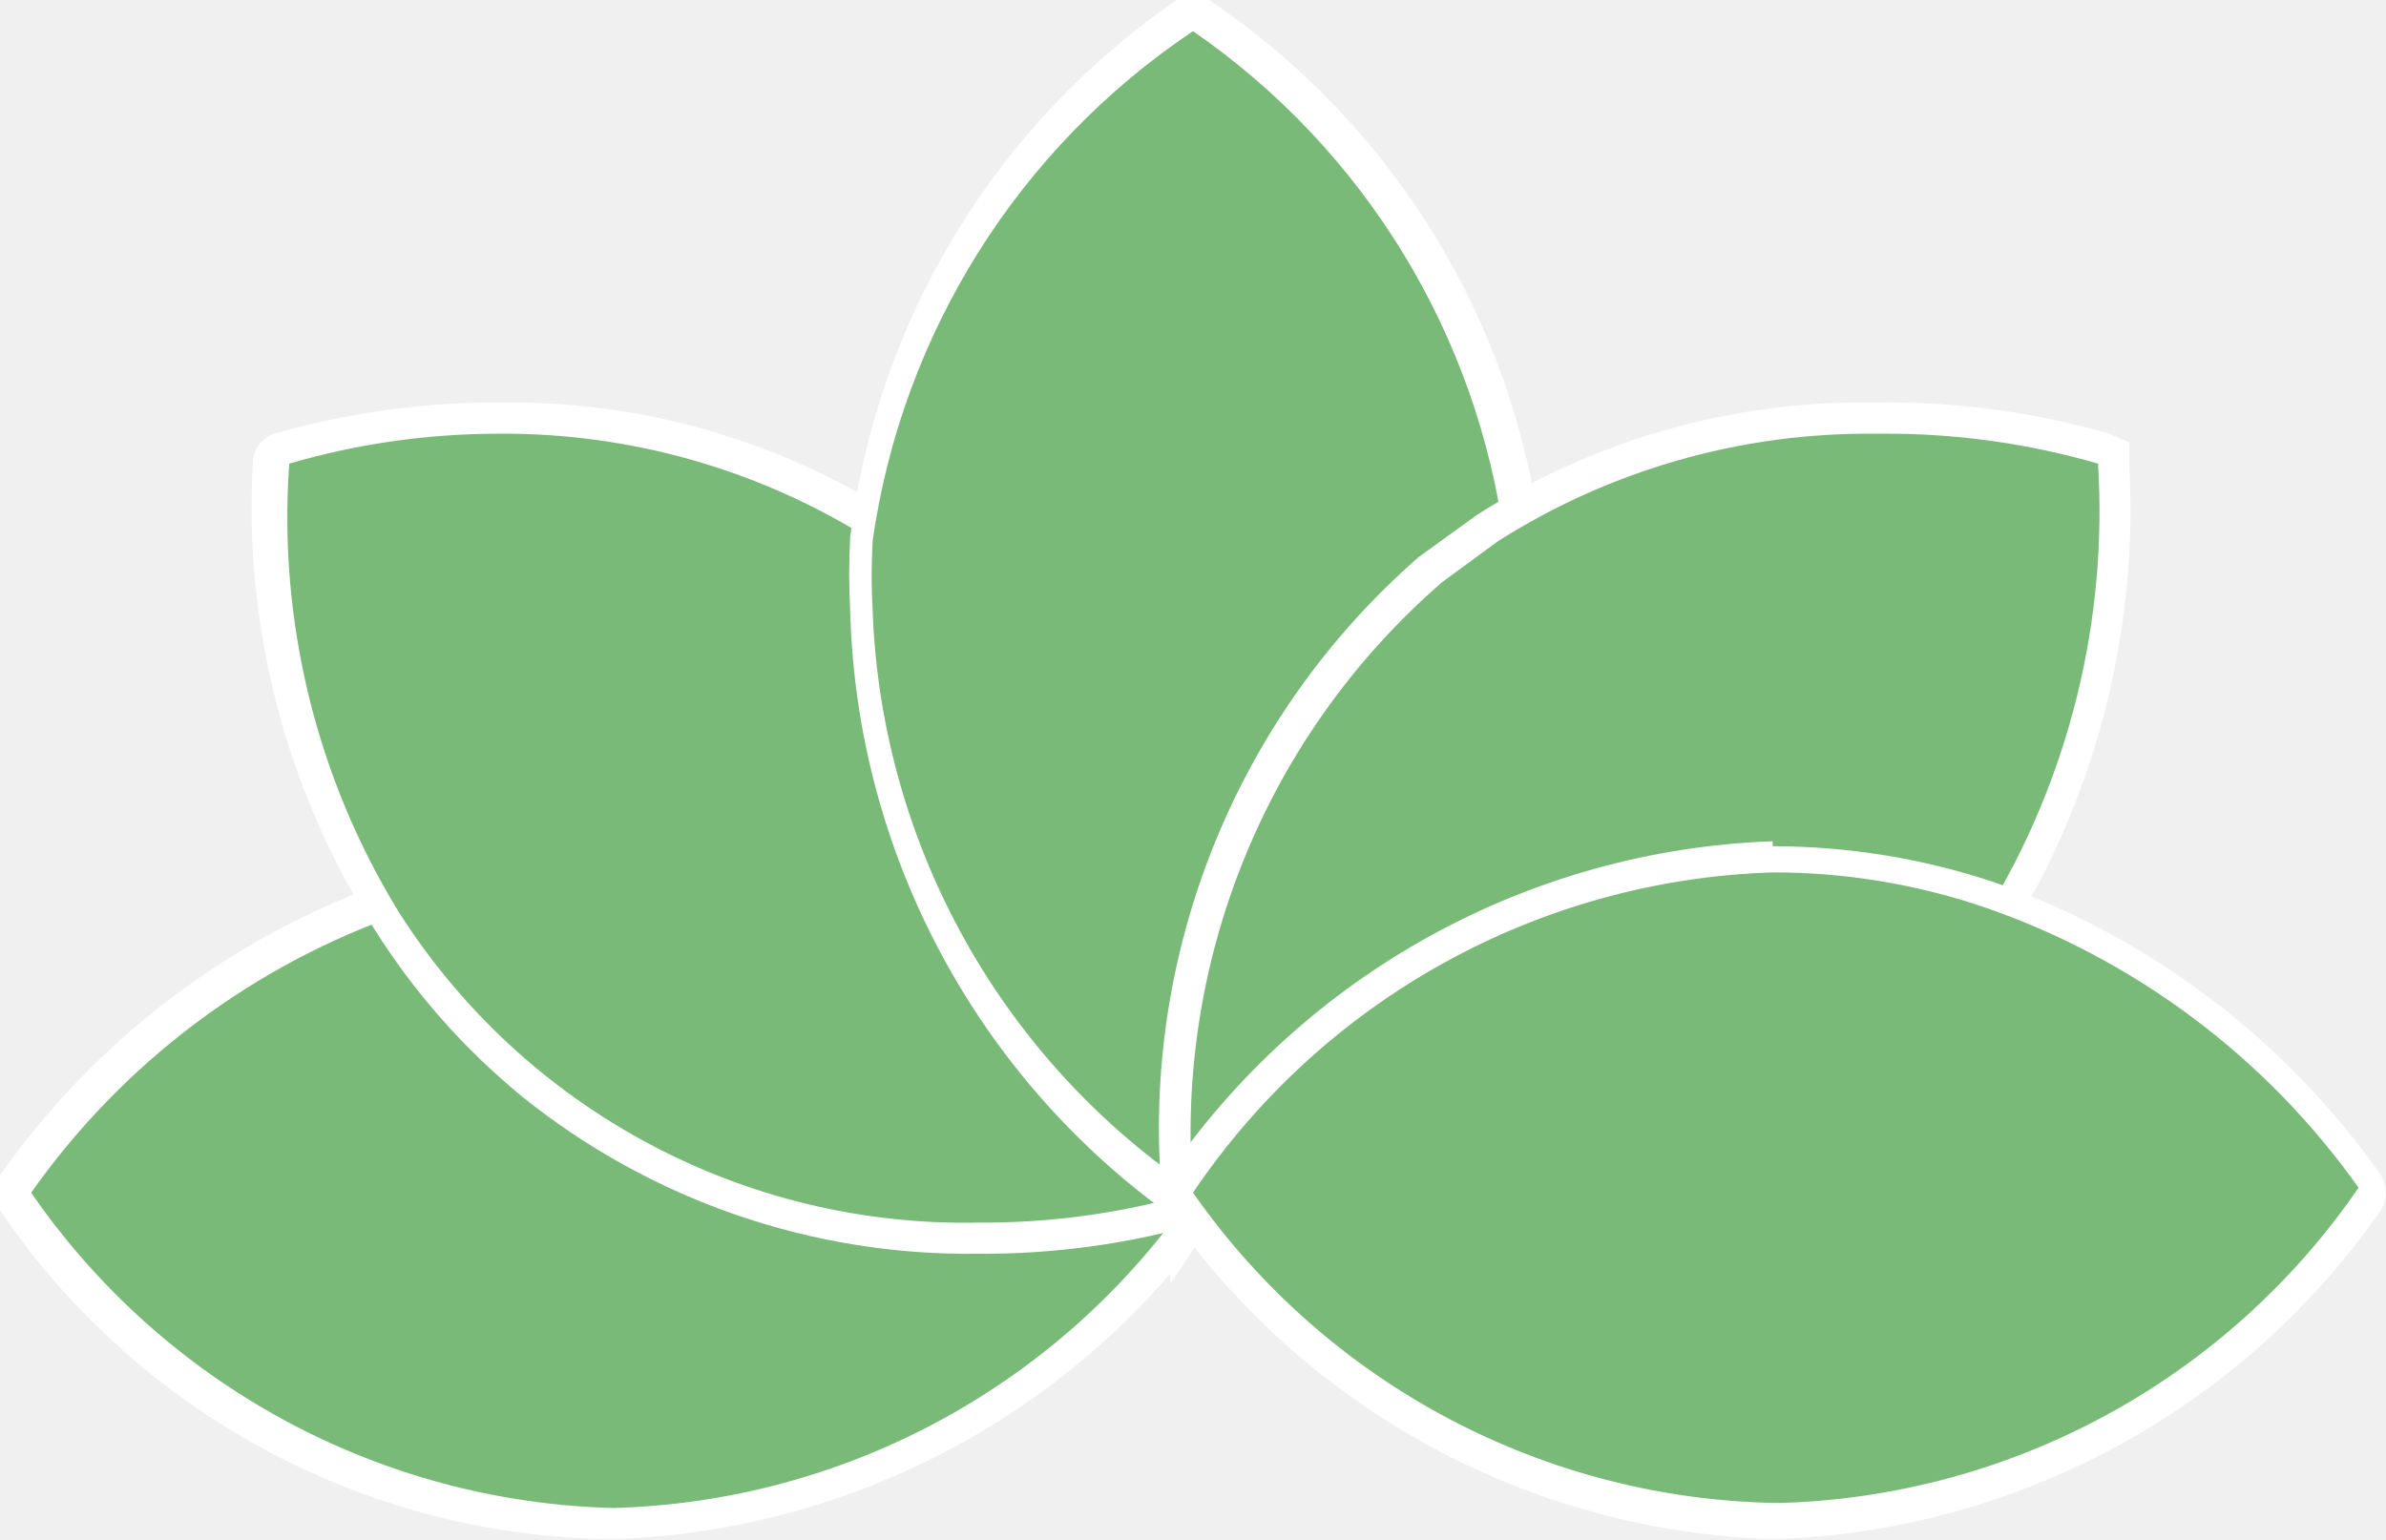
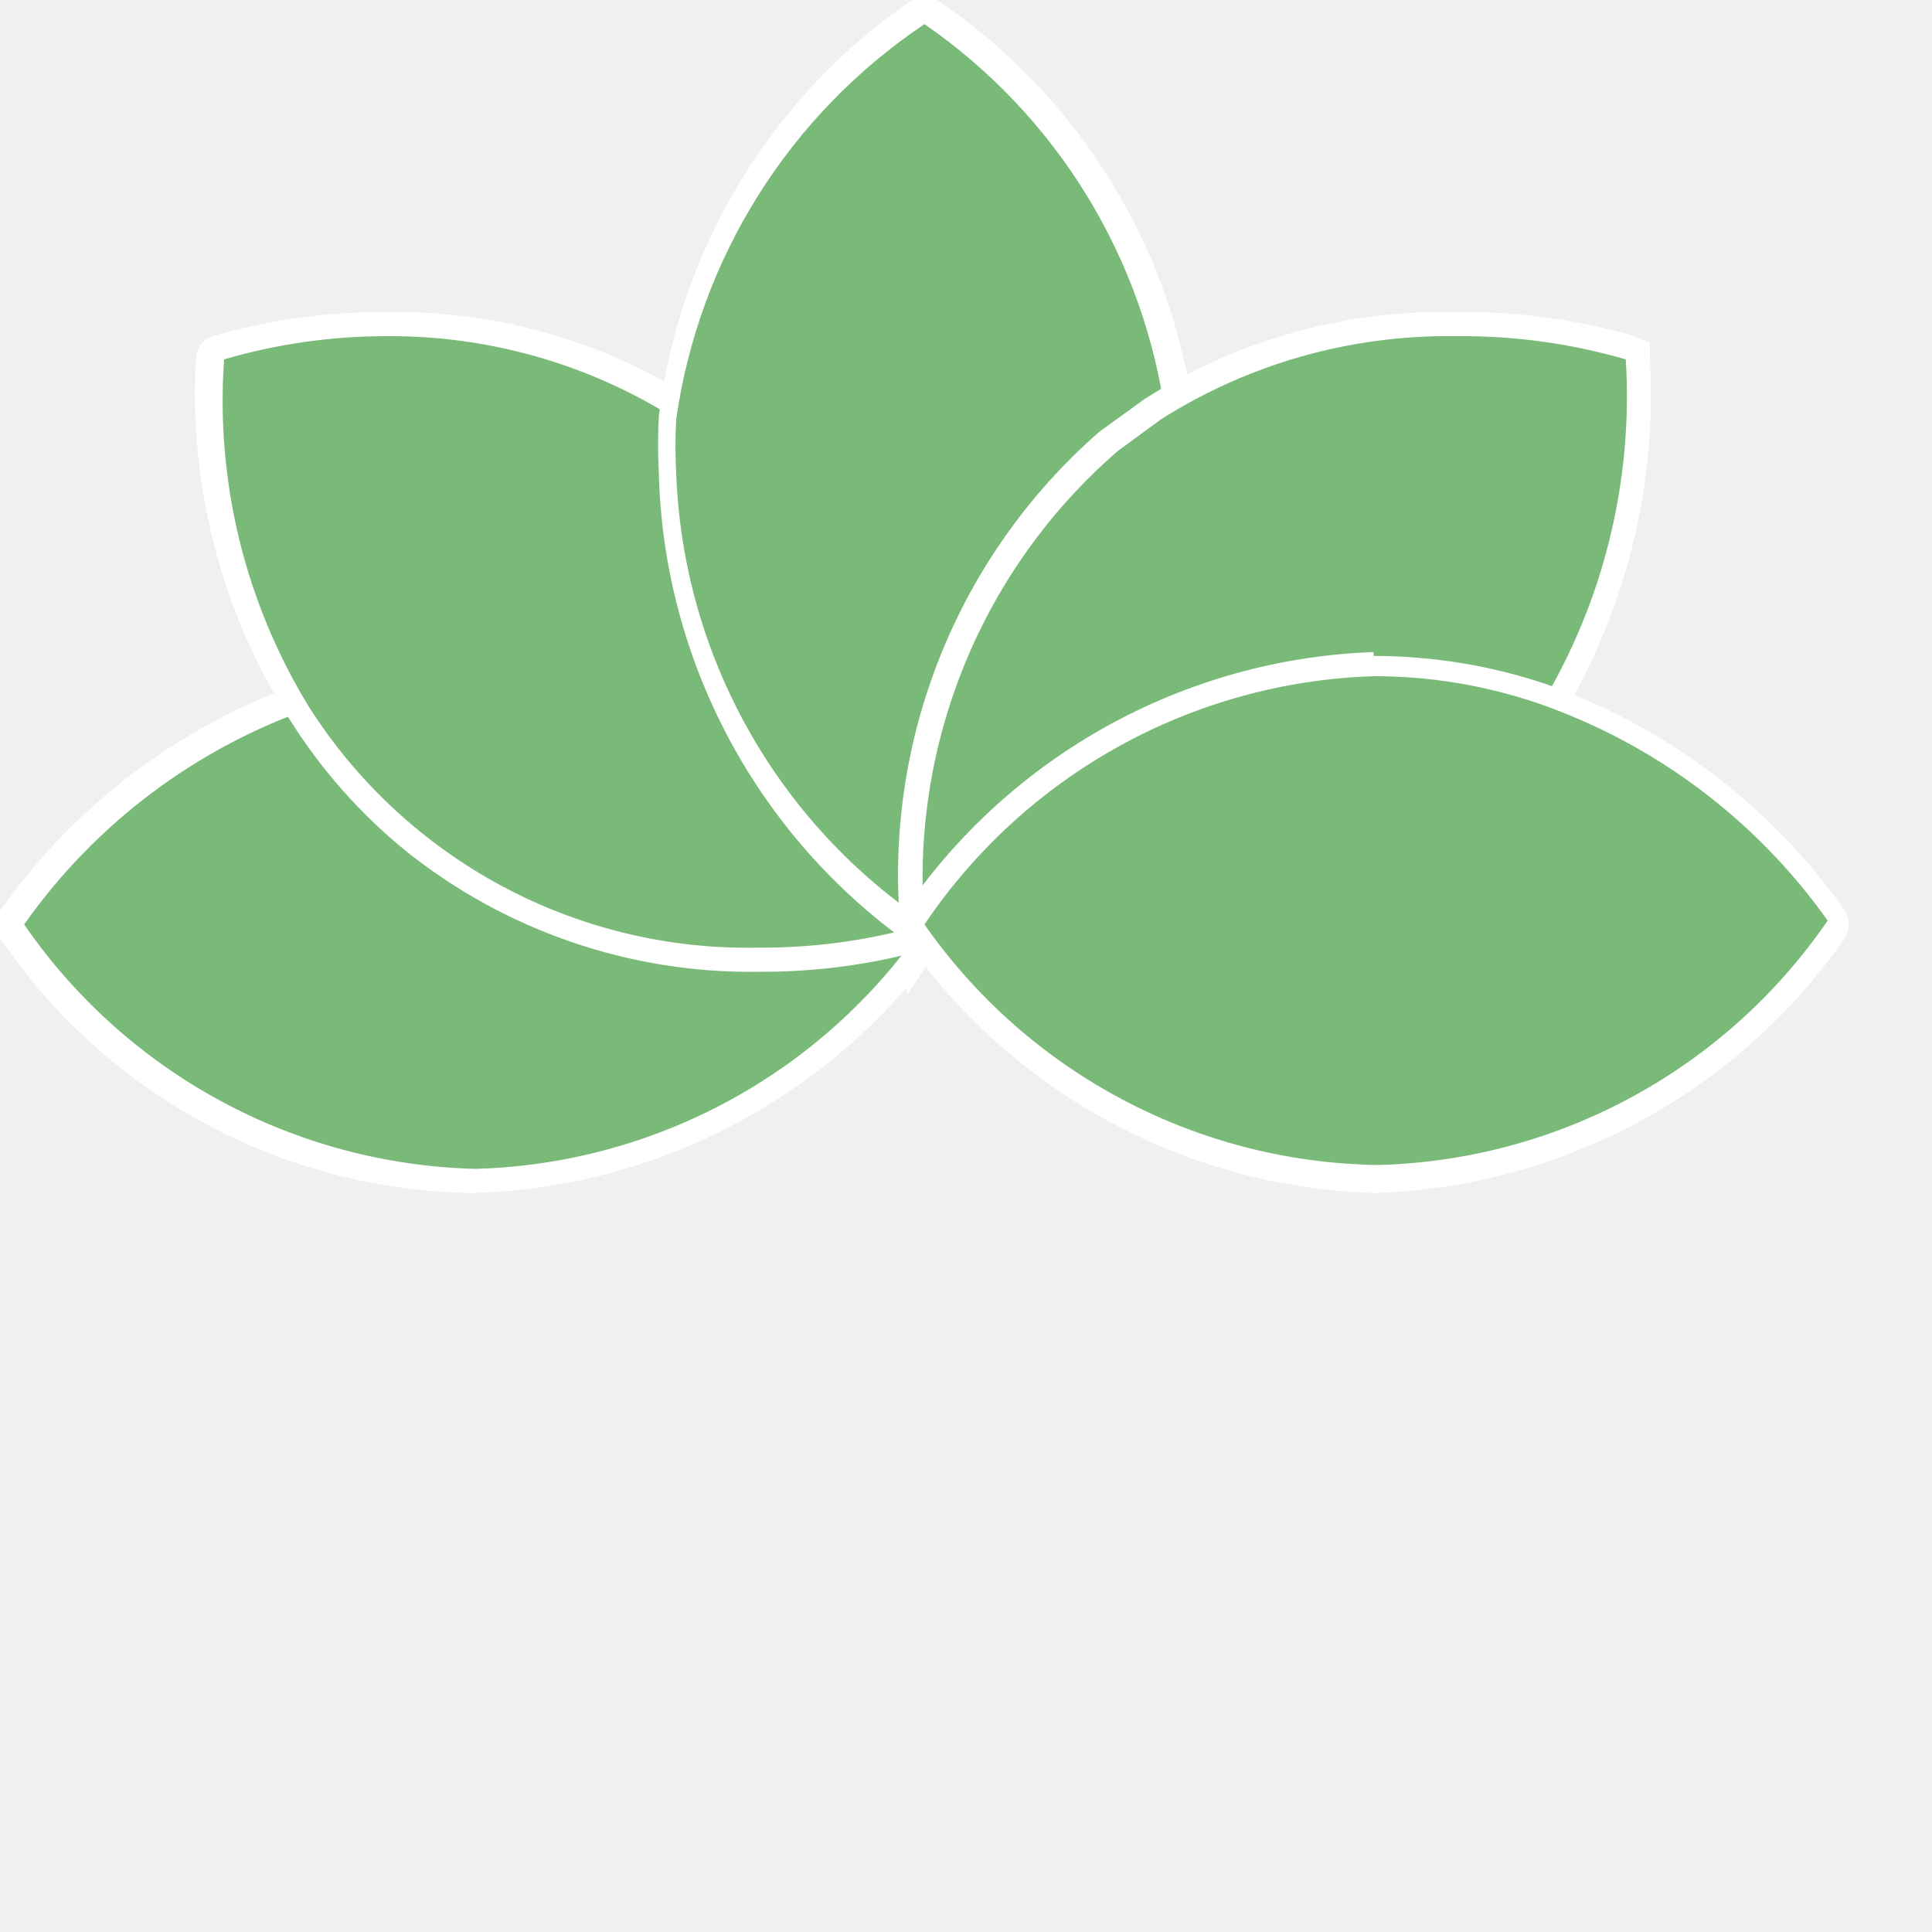
- <svg xmlns="http://www.w3.org/2000/svg" viewBox="0 0 19.14 12.35">
+ <svg xmlns="http://www.w3.org/2000/svg" viewBox="0 0 20 20">
  <defs>
-     <style>.cls-1,.cls-3{fill:#fff;}.cls-1{stroke:#7aba78;stroke-linecap:round;stroke-linejoin:round;stroke-width:0.25px;}.cls-2{fill:#7aba78;}</style>
+     <style>
+             .cls-1,.cls-3{fill:#fff;}.cls-1{stroke:#7aba78;stroke-linecap:round;stroke-linejoin:round;stroke-width:0.25px;}.cls-2{fill:#7aba78;}
+         </style>
  </defs>
  <g id="Layer_2" data-name="Layer 2">
    <g id="noBorder">
      <path class="cls-1" d="M9.57,9.57a5.86,5.86,0,0,1-5.22-1A5.48,5.48,0,0,1,3.2,7.32a6.06,6.06,0,0,1-.88-3.6,5.92,5.92,0,0,1,4.75.62A5.12,5.12,0,0,0,7,4.9,5.86,5.86,0,0,0,9.57,9.57Z" />
      <path class="cls-2" d="M4.9,12.23A5.92,5.92,0,0,1,.16,9.66a.19.19,0,0,1,0-.16,6.38,6.38,0,0,1,3-2.3h0a.13.13,0,0,1,.1.06A5.31,5.31,0,0,0,7.85,9.69h0a5.78,5.78,0,0,0,1.68-.24h0a.12.12,0,0,1,.1.05.16.16,0,0,1,0,.15,6,6,0,0,1-4.76,2.59Z" />
      <path class="cls-3" d="M3.2,7.32A5.38,5.38,0,0,0,7.85,9.81a6,6,0,0,0,1.72-.24A5.83,5.83,0,0,1,4.92,12.1h0A5.85,5.85,0,0,1,.25,9.57a6.08,6.08,0,0,1,3-2.25M9.57,9.57h0M3.2,7.07H3.12A6.41,6.41,0,0,0,0,9.43a.24.24,0,0,0,0,.28A6,6,0,0,0,4.9,12.35,6.17,6.17,0,0,0,9.77,9.73a.28.28,0,0,0,.05-.16.25.25,0,0,0-.25-.25H9.49a5.46,5.46,0,0,1-1.64.23A5.16,5.16,0,0,1,4.51,8.42a5.44,5.44,0,0,1-1.1-1.24.26.26,0,0,0-.21-.11Z" />
      <path class="cls-1" d="M12.07,4.34l-.45.33a5.85,5.85,0,0,0-2,4.9A5.86,5.86,0,0,1,7,4.9a5.12,5.12,0,0,1,0-.56A5.93,5.93,0,0,1,9.57.25,5.9,5.9,0,0,1,12.07,4.34Z" />
      <path class="cls-1" d="M15.94,7.32A5.26,5.26,0,0,0,14.24,7,5.83,5.83,0,0,0,9.57,9.57a5.85,5.85,0,0,1,2-4.9l.45-.33a6,6,0,0,1,4.76-.62A6.19,6.19,0,0,1,15.94,7.32Z" />
      <path class="cls-2" d="M7.85,9.94A5.69,5.69,0,0,1,4.27,8.71,5.47,5.47,0,0,1,3.1,7.39,6.07,6.07,0,0,1,2.2,3.7a.13.13,0,0,1,.08-.1A6.22,6.22,0,0,1,4,3.35a5.67,5.67,0,0,1,3.1.88.12.12,0,0,1,.05.12,4.93,4.93,0,0,0,0,.55A5.72,5.72,0,0,0,9.64,9.46a.13.13,0,0,1,0,.13.13.13,0,0,1-.08.1A6.2,6.2,0,0,1,7.85,9.94Z" />
      <path class="cls-3" d="M4,3.48a5.52,5.52,0,0,1,3,.86A5.12,5.12,0,0,0,7,4.9,5.86,5.86,0,0,0,9.57,9.57a6,6,0,0,1-1.72.24A5.38,5.38,0,0,1,3.2,7.32a6.06,6.06,0,0,1-.88-3.6A6,6,0,0,1,4,3.48m0-.25a6.42,6.42,0,0,0-1.8.25.25.25,0,0,0-.17.21A6.3,6.3,0,0,0,3,7.45,5.56,5.56,0,0,0,4.19,8.8a5.71,5.71,0,0,0,3.66,1.26,6.32,6.32,0,0,0,1.8-.25.27.27,0,0,0,.17-.21.25.25,0,0,0-.11-.24A5.6,5.6,0,0,1,7.29,4.9a4.58,4.58,0,0,1,0-.53.25.25,0,0,0-.11-.24A5.73,5.73,0,0,0,4,3.23Z" />
      <path class="cls-2" d="M9.57,9.69a.1.1,0,0,1-.07,0A6,6,0,0,1,6.91,4.9a5.27,5.27,0,0,1,0-.57A6.11,6.11,0,0,1,9.5.14h.14a6.1,6.1,0,0,1,2.55,4.19.1.1,0,0,1,0,.11c-.15.1-.29.21-.44.33a5.8,5.8,0,0,0-2,4.79.11.11,0,0,1,0,.12Z" />
      <path class="cls-3" d="M9.57.25a5.9,5.9,0,0,1,2.5,4.09l-.45.33a5.85,5.85,0,0,0-2,4.9A5.86,5.86,0,0,1,7,4.9a5.12,5.12,0,0,1,0-.56A5.93,5.93,0,0,1,9.57.25m0-.25a.2.2,0,0,0-.13,0A6.14,6.14,0,0,0,6.82,4.31a5.68,5.68,0,0,0,0,.59A6.17,6.17,0,0,0,9.43,9.78a.25.25,0,0,0,.14,0,.2.2,0,0,0,.13,0,.25.25,0,0,0,.12-.23,5.67,5.67,0,0,1,2-4.69,4.25,4.25,0,0,1,.43-.31.25.25,0,0,0,.11-.24A6.14,6.14,0,0,0,9.7,0a.2.2,0,0,0-.13,0Z" />
      <path class="cls-2" d="M9.45,9.58a5.88,5.88,0,0,1,2.09-5c.15-.12.31-.23.46-.33a5.59,5.59,0,0,1,3.1-.89,6.11,6.11,0,0,1,1.77.25l.08,0v.08a6.47,6.47,0,0,1-.91,3.68L16,7.47l-.09,0a5.16,5.16,0,0,0-1.66-.27A5.72,5.72,0,0,0,9.68,9.64l-.2.3Z" />
      <path class="cls-3" d="M15.1,3.48a6.08,6.08,0,0,1,1.73.24,6.19,6.19,0,0,1-.89,3.6A5.26,5.26,0,0,0,14.24,7h0A5.83,5.83,0,0,0,9.57,9.57a5.85,5.85,0,0,1,2-4.9l.45-.33a5.54,5.54,0,0,1,3-.86m0-.25h0a5.75,5.75,0,0,0-3.17.9l-.47.34A6.09,6.09,0,0,0,9.32,9.59l.07.71.39-.59a5.59,5.59,0,0,1,4.44-2.42,5,5,0,0,1,1.64.27l.19.06.1-.17a6.49,6.49,0,0,0,.93-3.73V3.55l-.16-.07a6.35,6.35,0,0,0-1.81-.25Z" />
      <path class="cls-2" d="M14.22,12.23A6,6,0,0,1,9.47,9.64a.12.12,0,0,1,0-.14,6,6,0,0,1,4.75-2.58A5.41,5.41,0,0,1,16,7.2a6.31,6.31,0,0,1,3,2.29.14.14,0,0,1,0,.15,6,6,0,0,1-4.75,2.59Z" />
      <path class="cls-3" d="M14.22,7h0a5.26,5.26,0,0,1,1.7.28,6.14,6.14,0,0,1,3,2.25,5.83,5.83,0,0,1-4.65,2.53h0A5.83,5.83,0,0,1,9.57,9.57,5.83,5.83,0,0,1,14.22,7m0-.25A6.15,6.15,0,0,0,9.36,9.43a.28.28,0,0,0,0,.28,6.15,6.15,0,0,0,4.86,2.64A6.17,6.17,0,0,0,19.1,9.71a.28.28,0,0,0,0-.28A6.39,6.39,0,0,0,16,7.08a5.63,5.63,0,0,0-1.78-.29Z" />
    </g>
  </g>
</svg>
